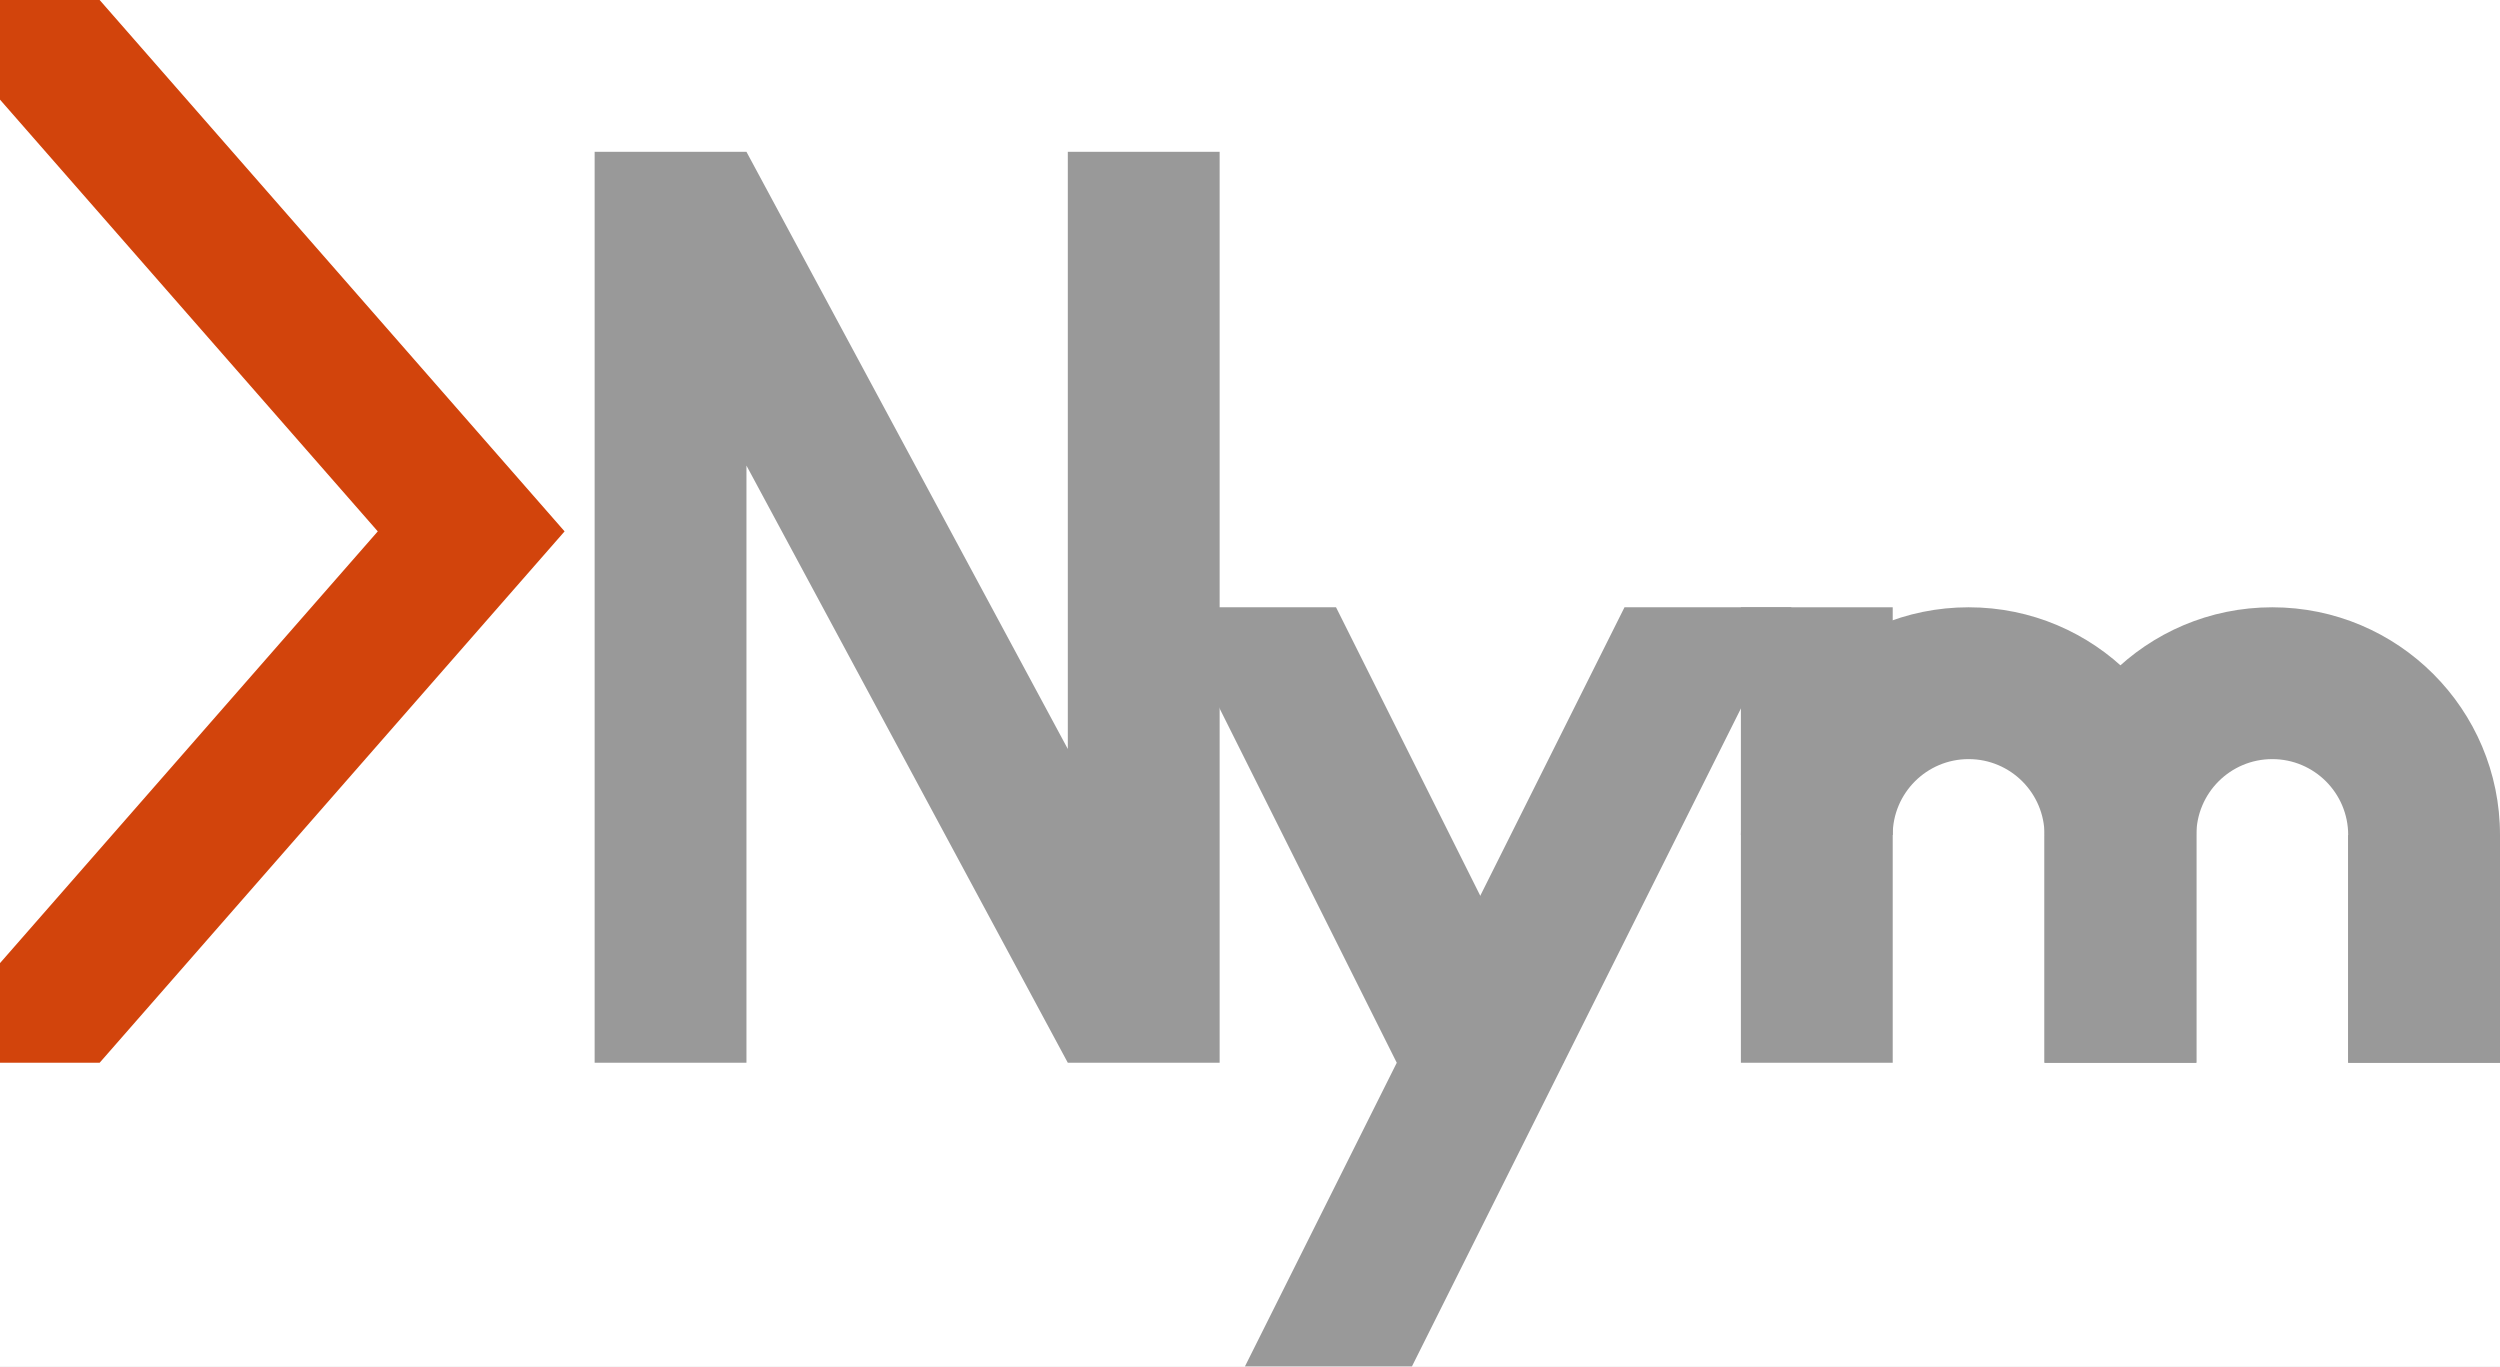
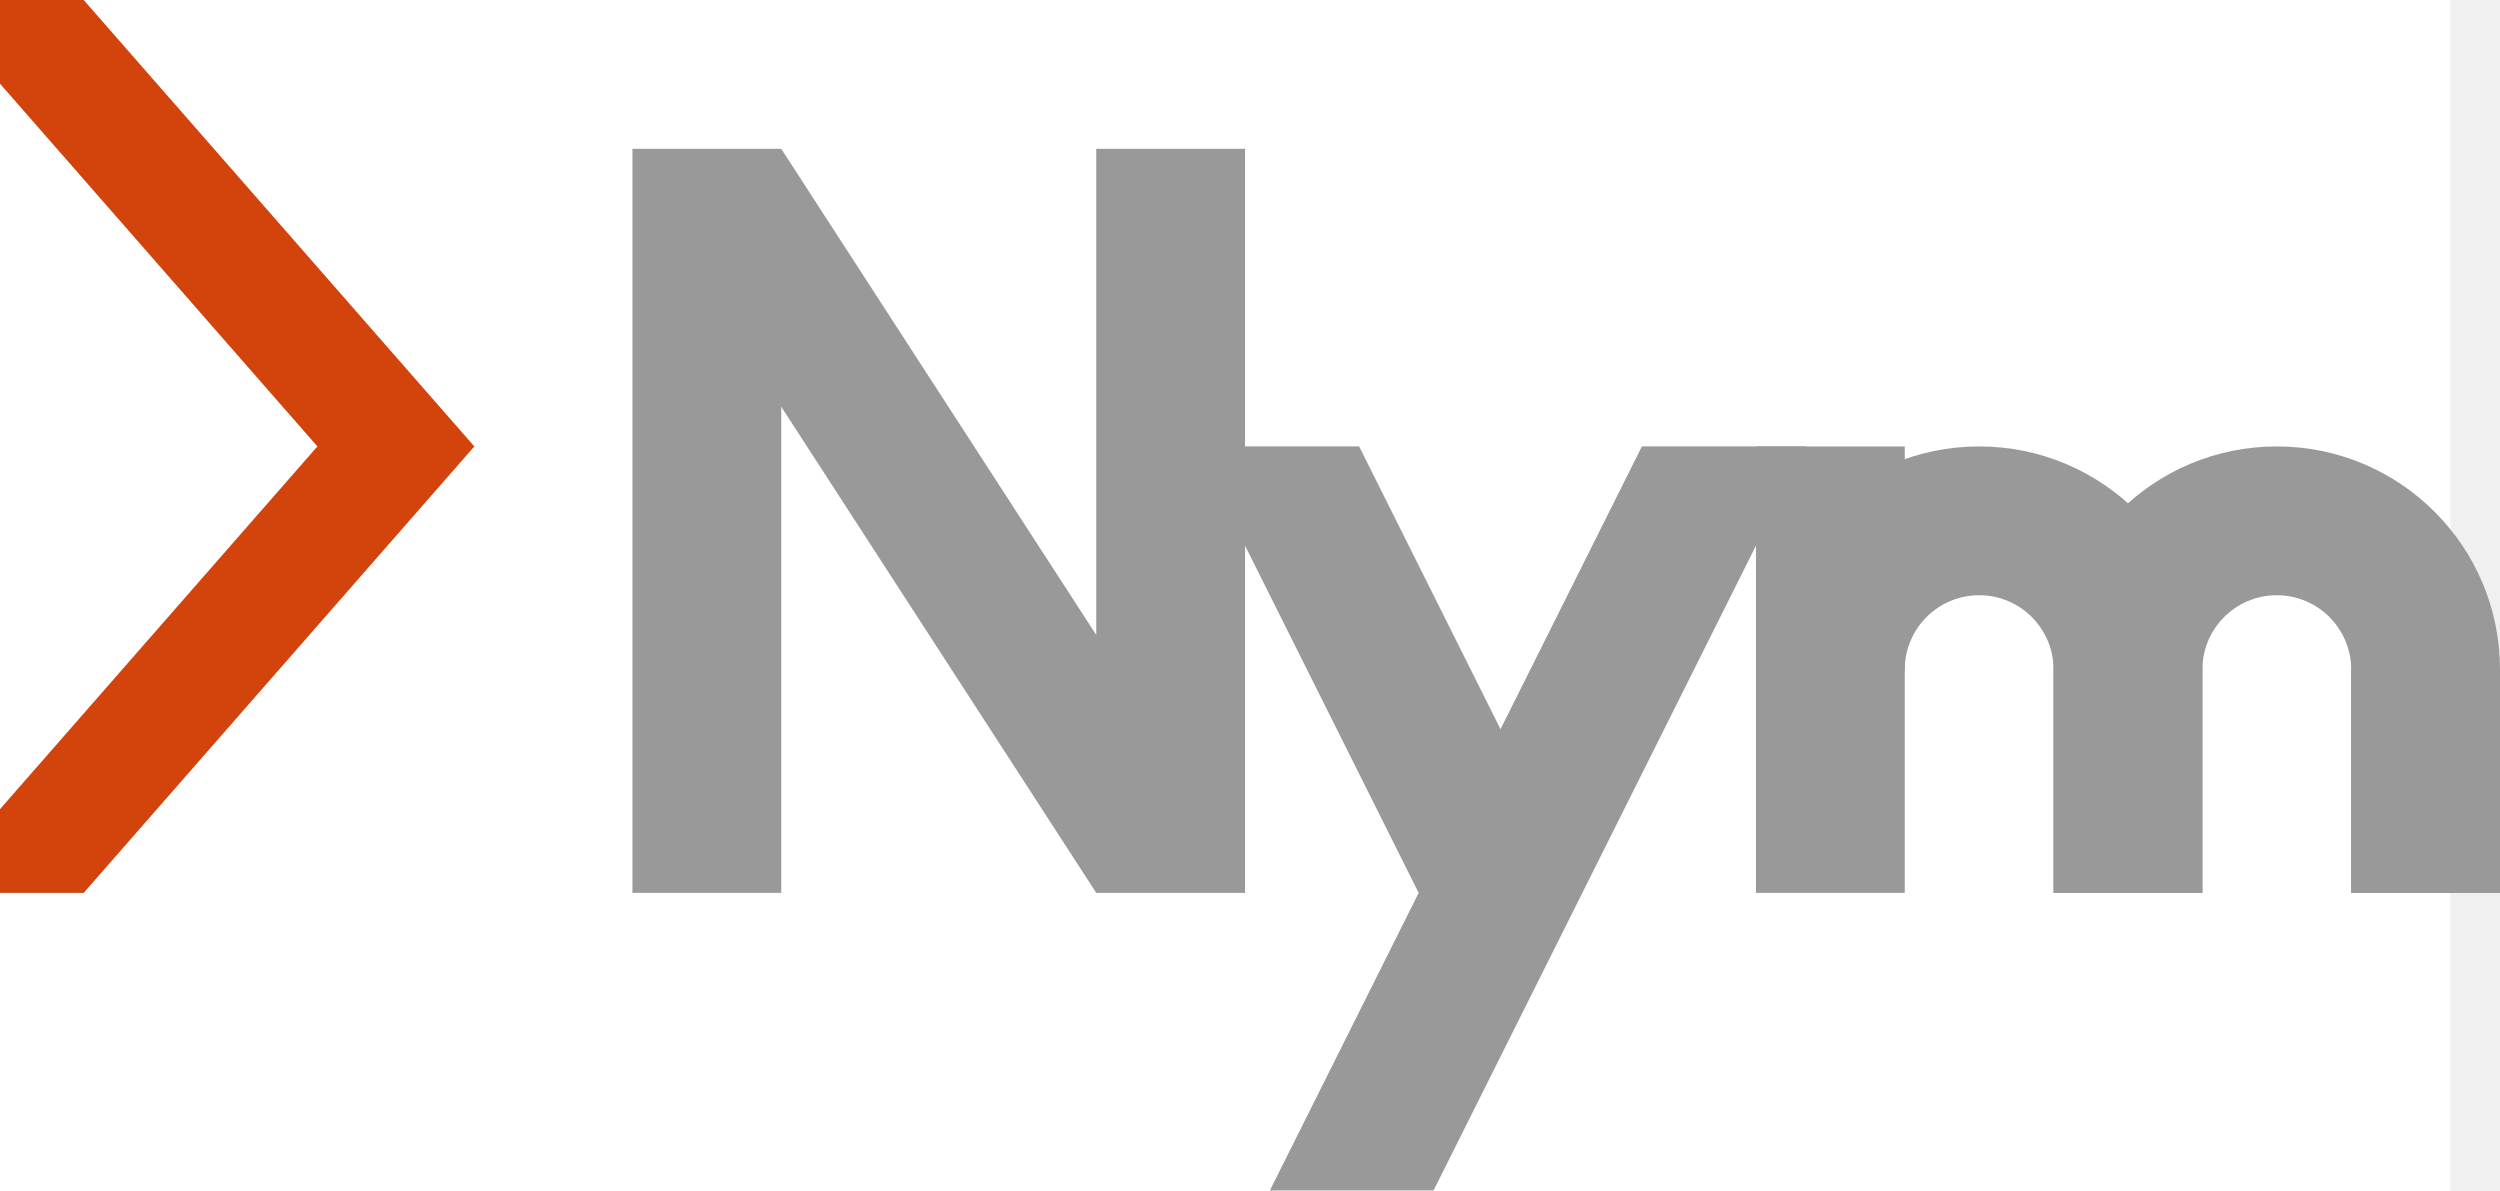
- <svg xmlns="http://www.w3.org/2000/svg" version="1.1" x="0px" y="0px" width="988px" height="540px" viewBox="0 0 988 540" enable-background="new 0 0 988 540" xml:space="preserve">
+ <svg xmlns="http://www.w3.org/2000/svg" version="1.1" x="0px" y="0px" width="1008px" height="480px" viewBox="0 0 1008 480" enable-background="new 0 0 1008 480" xml:space="preserve">
  <rect fill="#FFFFFF" width="988" height="540" />
-   <g id="N" transform="translate(235, 0)">
+   <g id="N" transform="translate(255, -60)">
    <g>
-       <polygon fill="#999" points="0,60 0,420 60,420 60,184 187,420 247,420 247,60 187,60 187,296 60,60   " />
+       <polygon fill="#999" points="0,120 0,420 60,420 60,224 187,420 247,420 247,120 187,120 187,316 60,120   " />
    </g>
  </g>
-   <g id="y" transform="translate(462, 0)">
+   <g id="y" transform="translate(482, -60)">
    <g>
      <polygon fill="#999" points="0,240 90,420 156,420 66,240   " />
      <polygon fill="#999" points="30,540 96,540 246,240 180,240   " />
    </g>
  </g>
-   <g id="m" transform="translate(688, 0)">
+   <g id="m" transform="translate(708, -60)">
    <g>
      <polygon fill="#999" points="0,240 0,420 60,420 60,240   " />
      <path d="M 0 330              L 60 330              A 30 30 0 0 1 120 330              L 120 420              L 180 420              L 180 330              A 90 90 0 0 0 0 330" fill="#999" />
      <polygon fill="#999" points="120,330 120,420 180,420 180,330   " />
      <path d="M 120 330              L 180 330              A 30 30 0 0 1 240 330              L 240 420              L 300 420              L 300 330              A 90 90 0 0 0 120 330" fill="#999" />
      <polygon fill="#999" points="240,330 240,420 300,420 300,330   " />
    </g>
  </g>
-   <g id="Chevron" transform="scale(0.875)">
+   <g id="Chevron" transform="scale(0.75)">
    <g>
      <polygon fill="#D2440C" points="45,480 0,480 0,435 170.625,240 0,45 0,0 45,0 255,240   " />
    </g>
  </g>
</svg>
